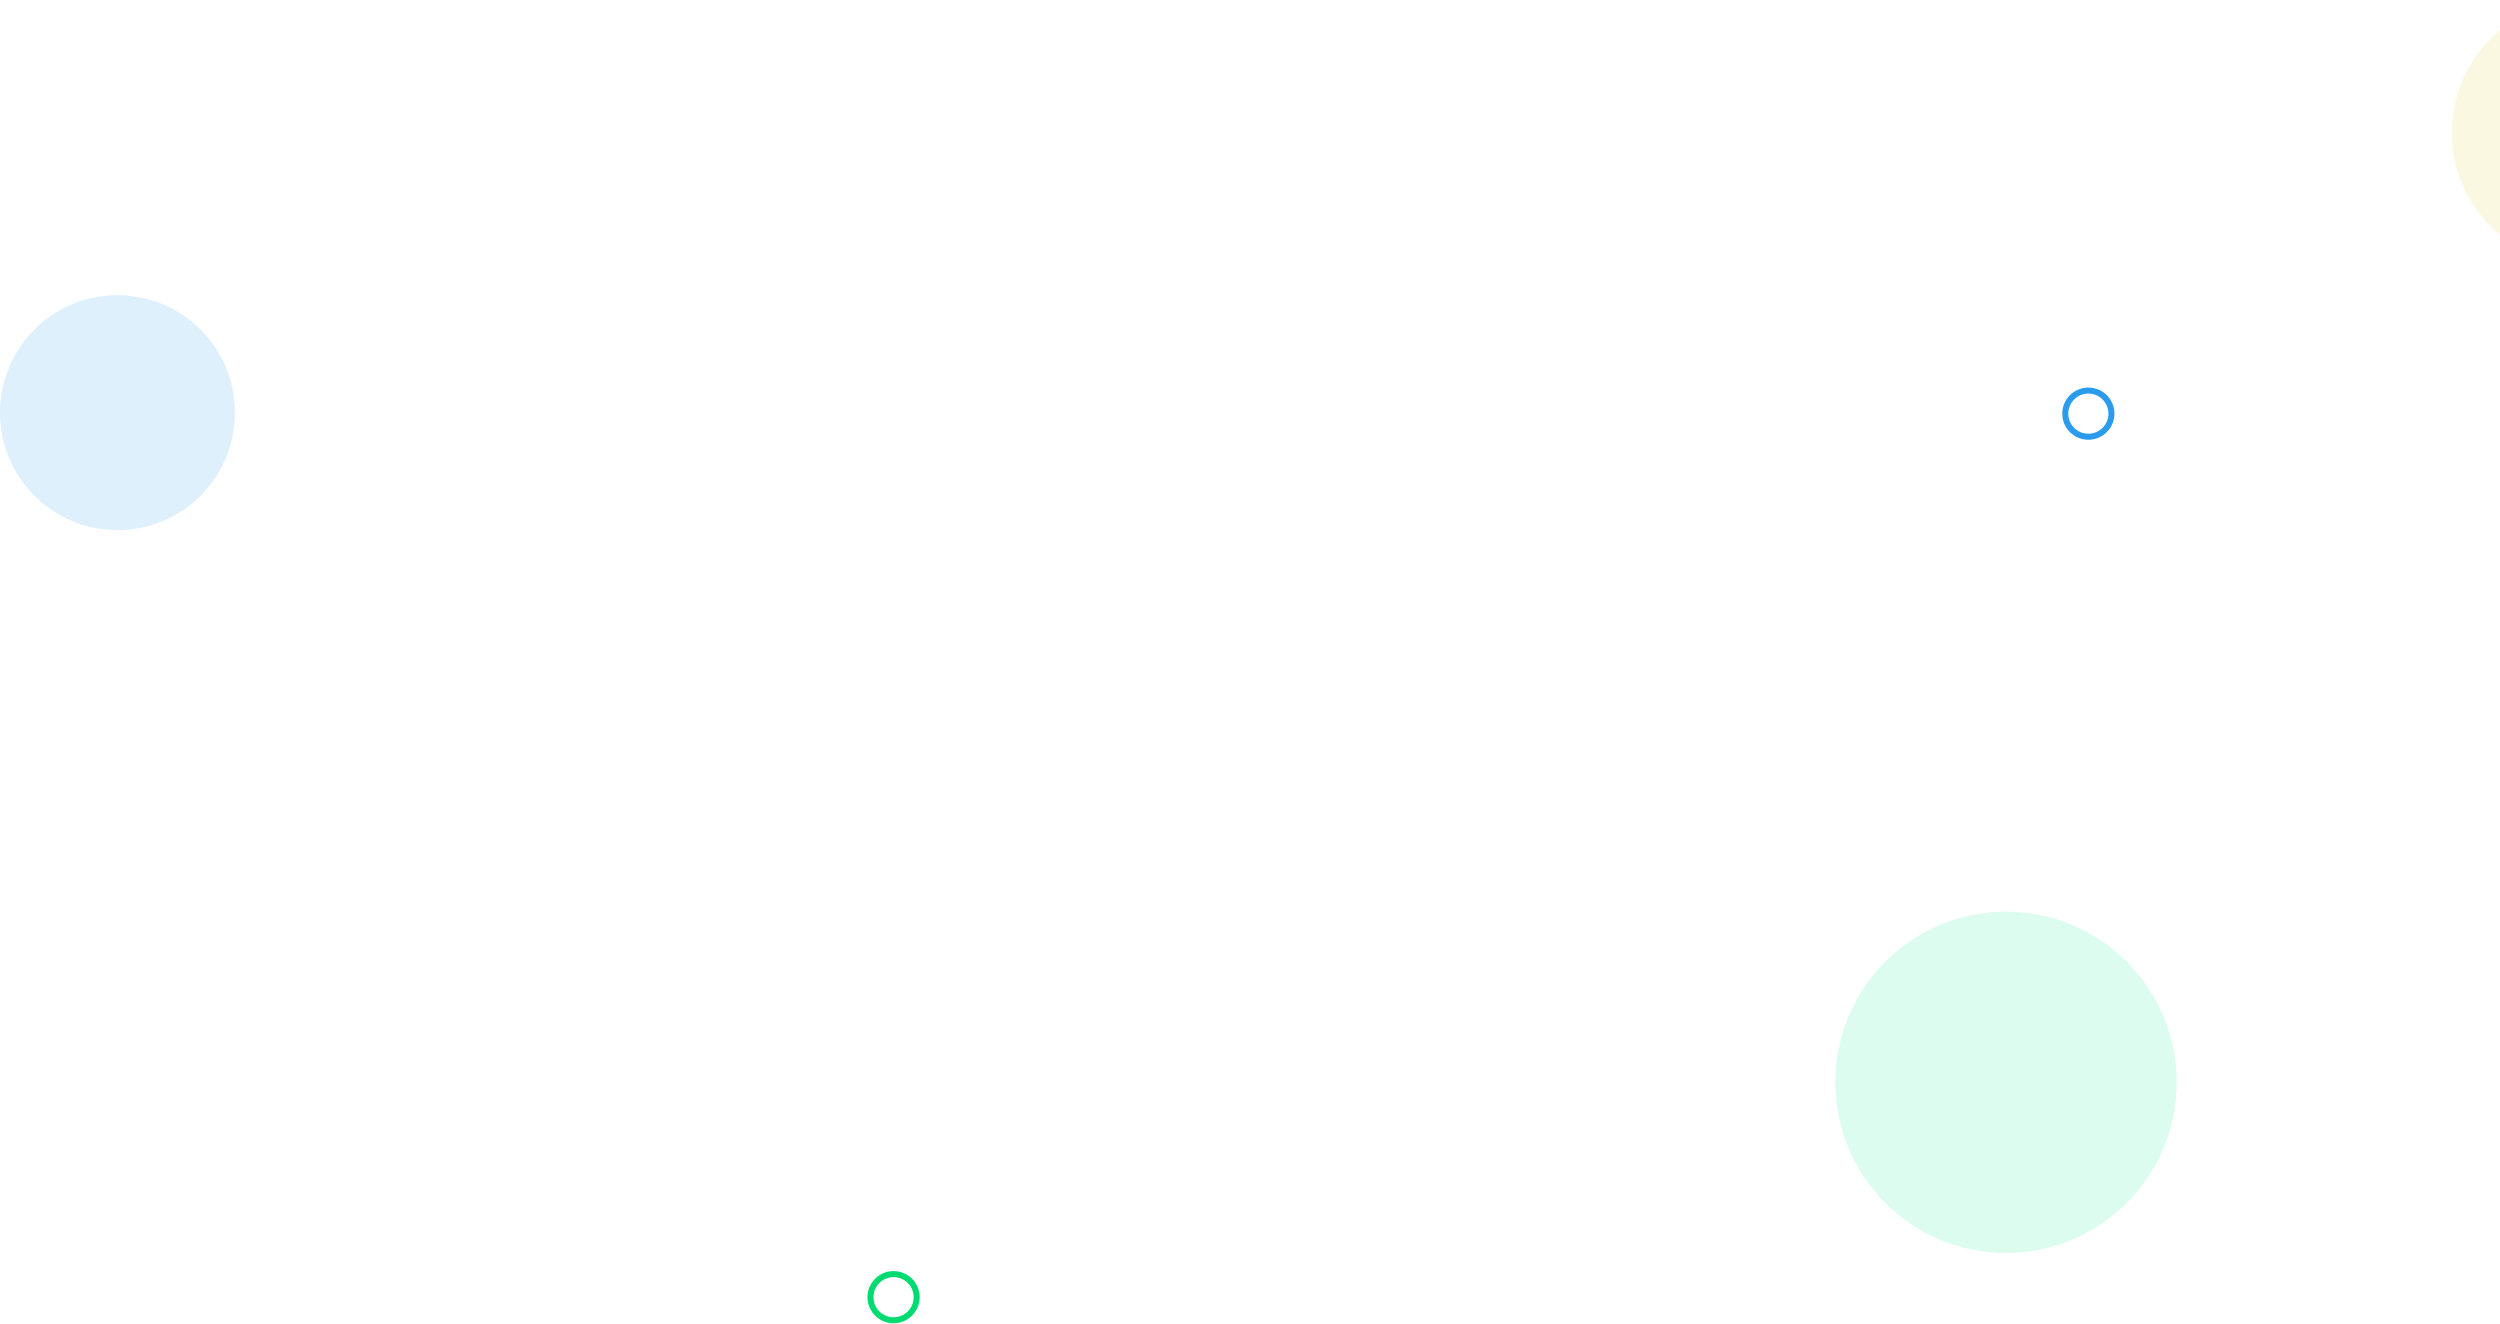
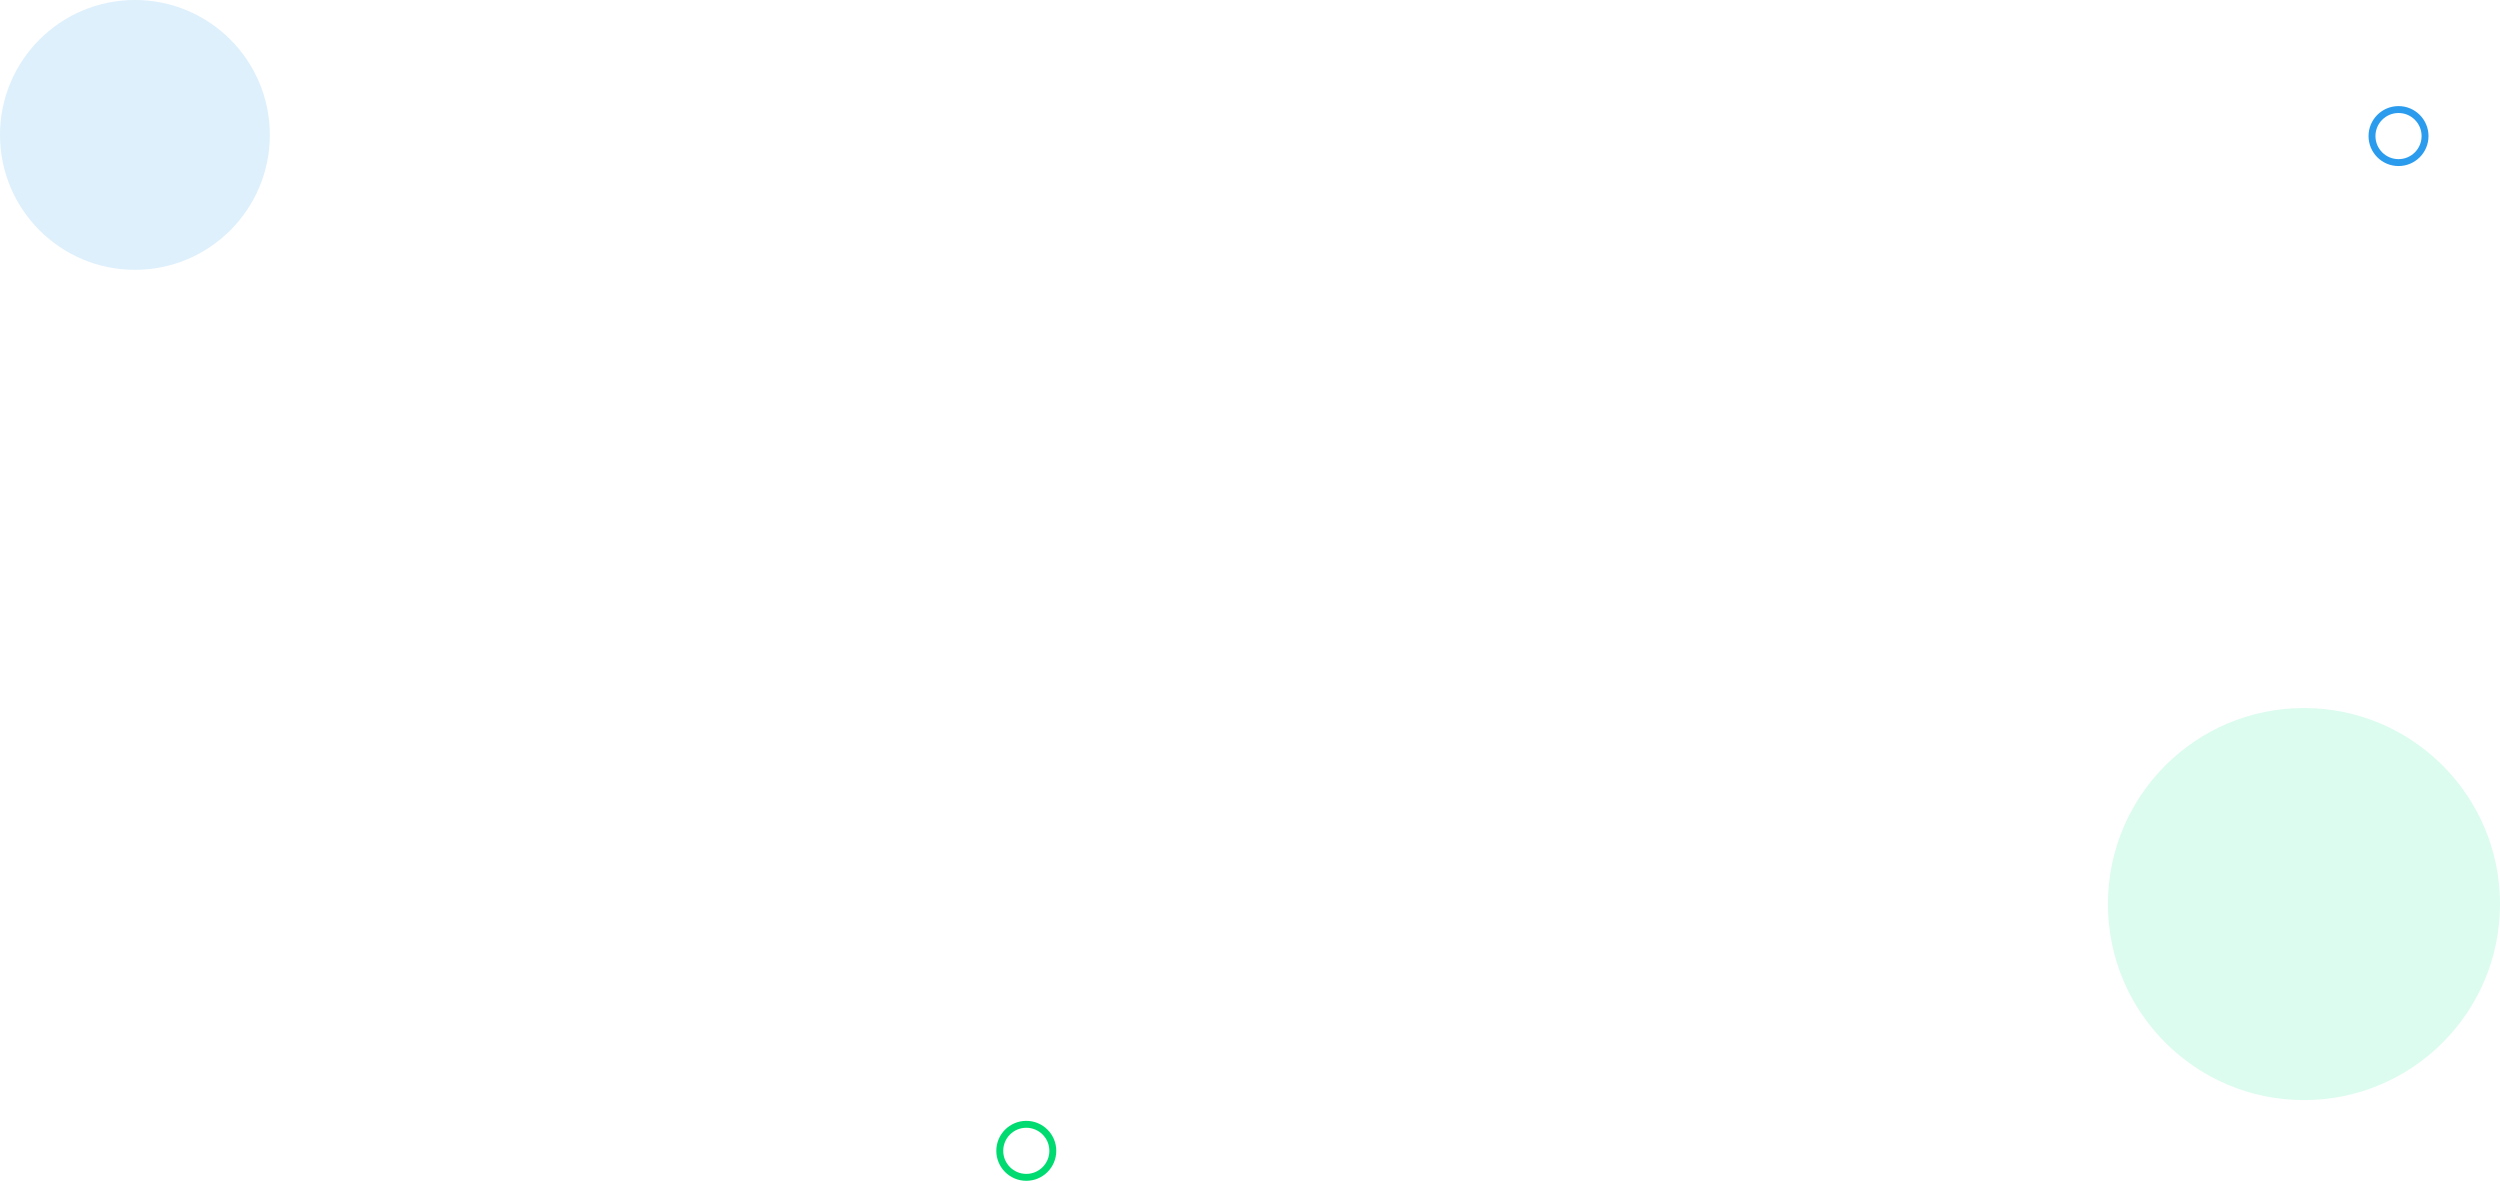
- <svg xmlns="http://www.w3.org/2000/svg" width="1245" height="659" viewBox="0 0 1245 659" fill="none">
-   <circle cx="445" cy="646" r="11.5" stroke="#00DB71" stroke-width="3" />
-   <circle cx="1040" cy="206" r="11.5" stroke="#2B9CED" stroke-width="3" />
-   <circle cx="1287" cy="66" r="66" fill="#FAF8E1" />
-   <circle cx="999" cy="539" r="85" fill="#DCFCEF" />
-   <circle cx="58.5" cy="205.5" r="58.5" fill="#DEF0FC" />
+ <svg xmlns="http://www.w3.org/2000/svg" width="1084" height="512" viewBox="0 0 1084 512" fill="none">
+   <circle cx="445" cy="499" r="11.5" stroke="#00DB71" stroke-width="3" />
+   <circle cx="1040" cy="59" r="11.5" stroke="#2B9CED" stroke-width="3" />
+   <circle cx="999" cy="392" r="85" fill="#DCFCEF" />
+   <circle cx="58.5" cy="58.5" r="58.5" fill="#DEF0FC" />
</svg>
